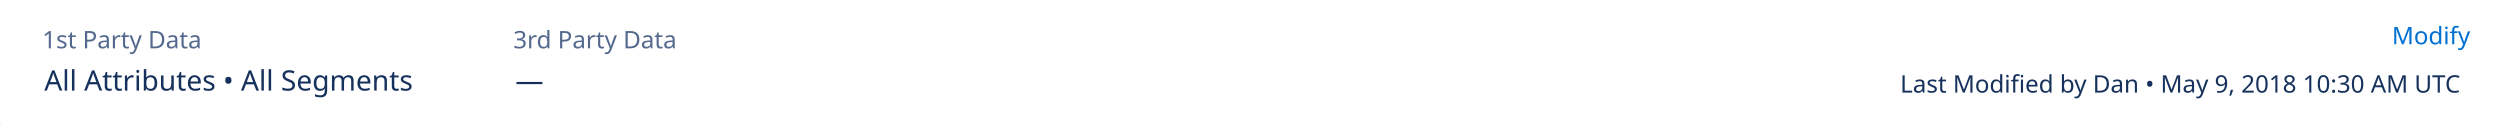
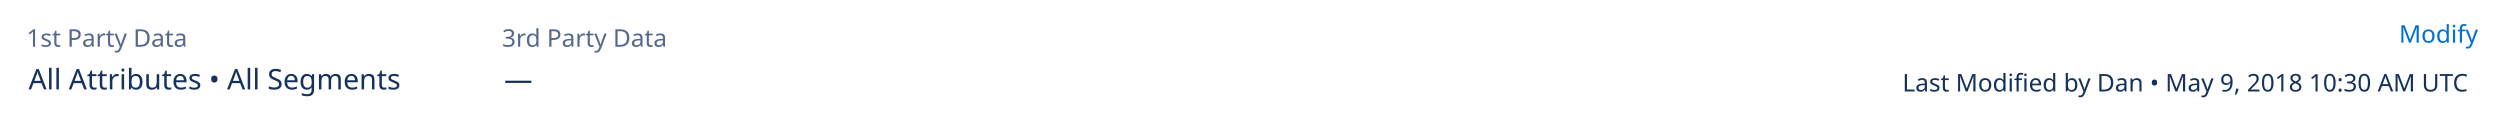
- <svg xmlns="http://www.w3.org/2000/svg" width="1242px" height="62px" viewBox="0 0 1242 62" version="1.1">
+ <svg xmlns="http://www.w3.org/2000/svg" width="1230px" height="60px" viewBox="0 0 1230 60" version="1.1">
  <defs />
  <g id="Page-1" stroke="none" stroke-width="1" fill="none" fill-rule="evenodd">
-     <g id="Summary" transform="translate(-19, -229)">
+     <g id="Summary" transform="translate(-27, -230)">
      <rect fill="#FFFFFF" x="0" y="0" width="1280" height="1590" />
-       <g id="Definition" transform="translate(18, 181)">
-         <path d="M0.5,47.5 L1223.556,47.5" id="Line-2" stroke="#C3CBD1" stroke-linecap="square" />
-         <path d="M4,0.5 C2.067,0.5 0.5,2.067 0.5,4 L0.5,108.5 C0.5,110.433 2.067,112 4,112 L1243.104,112 C1245.037,112 1246.604,110.433 1246.604,108.5 L1246.604,4 C1246.604,2.067 1245.037,0.5 1243.104,0.5 L4,0.5 Z" id="Rectangle-16" stroke="#E0E5EE" />
-         <path d="M1,47.5 L1246,47.5" id="Line-Copy-5" stroke="#E0E5EE" stroke-linecap="square" />
+       <g id="Definition" transform="translate(18, 181)" stroke="#E0E5EE">
+         <path d="M4,0.5 C2.067,0.5 0.5,2.067 0.5,4 L0.5,108.5 C0.5,110.433 2.067,112 4,112 L1243.104,112 C1245.037,112 1246.604,110.433 1246.604,108.5 L1246.604,4 C1246.604,2.067 1245.037,0.5 1243.104,0.5 L4,0.5 Z" id="Rectangle-16" />
      </g>
      <g id="Group-5" transform="translate(40, 239)" font-family="SalesforceSans-Regular, Salesforce Sans" font-weight="normal">
        <g id="Group-15-Copy" fill="#54698D" font-size="12">
          <text id="1st-Party-Data">
            <tspan x="0" y="14">1st Party Data</tspan>
          </text>
        </g>
        <text id="All-Attributes-•-All" font-size="14" fill="#16325C">
          <tspan x="1" y="35">All Attributes • All Segments</tspan>
        </text>
      </g>
      <g id="Group-5-Copy-2" transform="translate(274, 239)" font-family="SalesforceSans-Regular, Salesforce Sans" font-weight="normal">
        <g id="Group-15-Copy" fill="#54698D" font-size="12">
          <text id="3rd-Party-Data">
            <tspan x="0" y="14">3rd Party Data</tspan>
          </text>
        </g>
        <text id="—" font-size="14" fill="#16325C">
          <tspan x="1" y="35">—</tspan>
        </text>
      </g>
      <text id="Modify" font-family="SalesforceSans-Regular, Salesforce Sans" font-size="12" font-weight="normal" fill="#0070D2">
        <tspan x="1207.312" y="251">Modify</tspan>
      </text>
      <g id="Group-21-Copy" transform="translate(963, 261)" fill="#16325C" font-family="SalesforceSans-Regular, Salesforce Sans" font-size="12" font-weight="normal">
        <text id="Last-Modified-by-Dan">
          <tspan x="0" y="14">Last Modified by Dan • May 9, 2018 10:30 AM UTC</tspan>
        </text>
      </g>
    </g>
  </g>
</svg>
